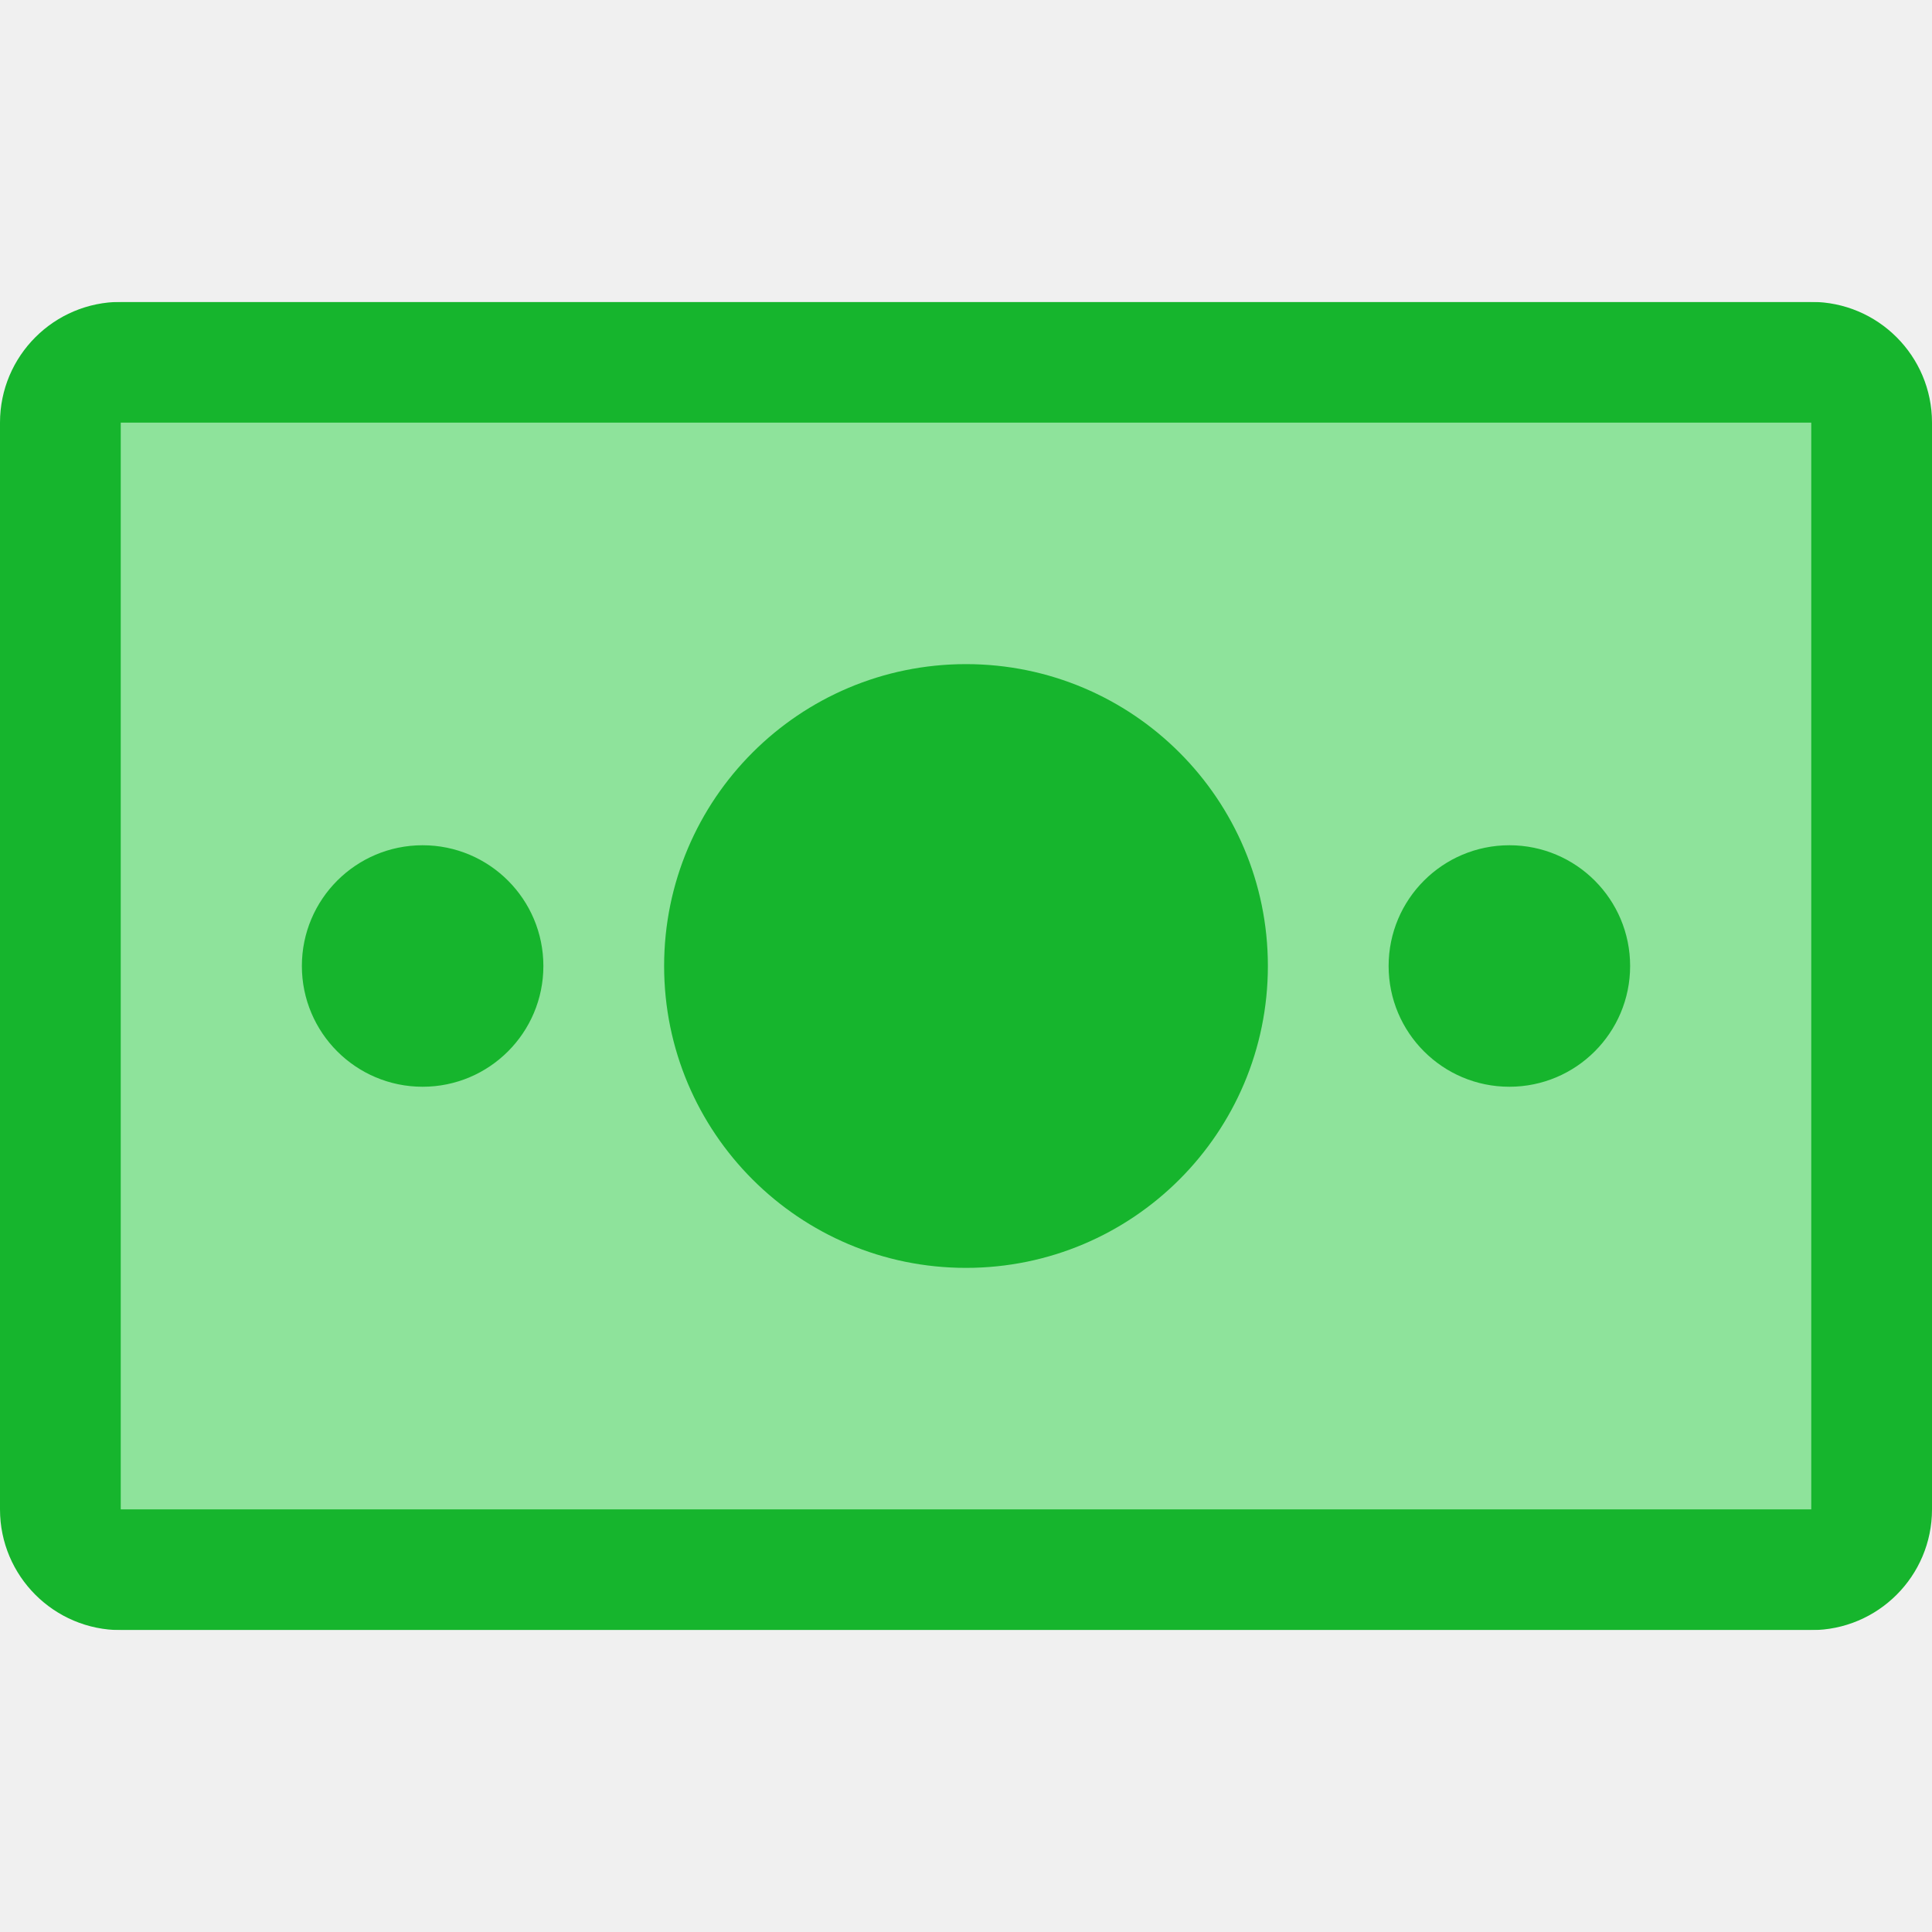
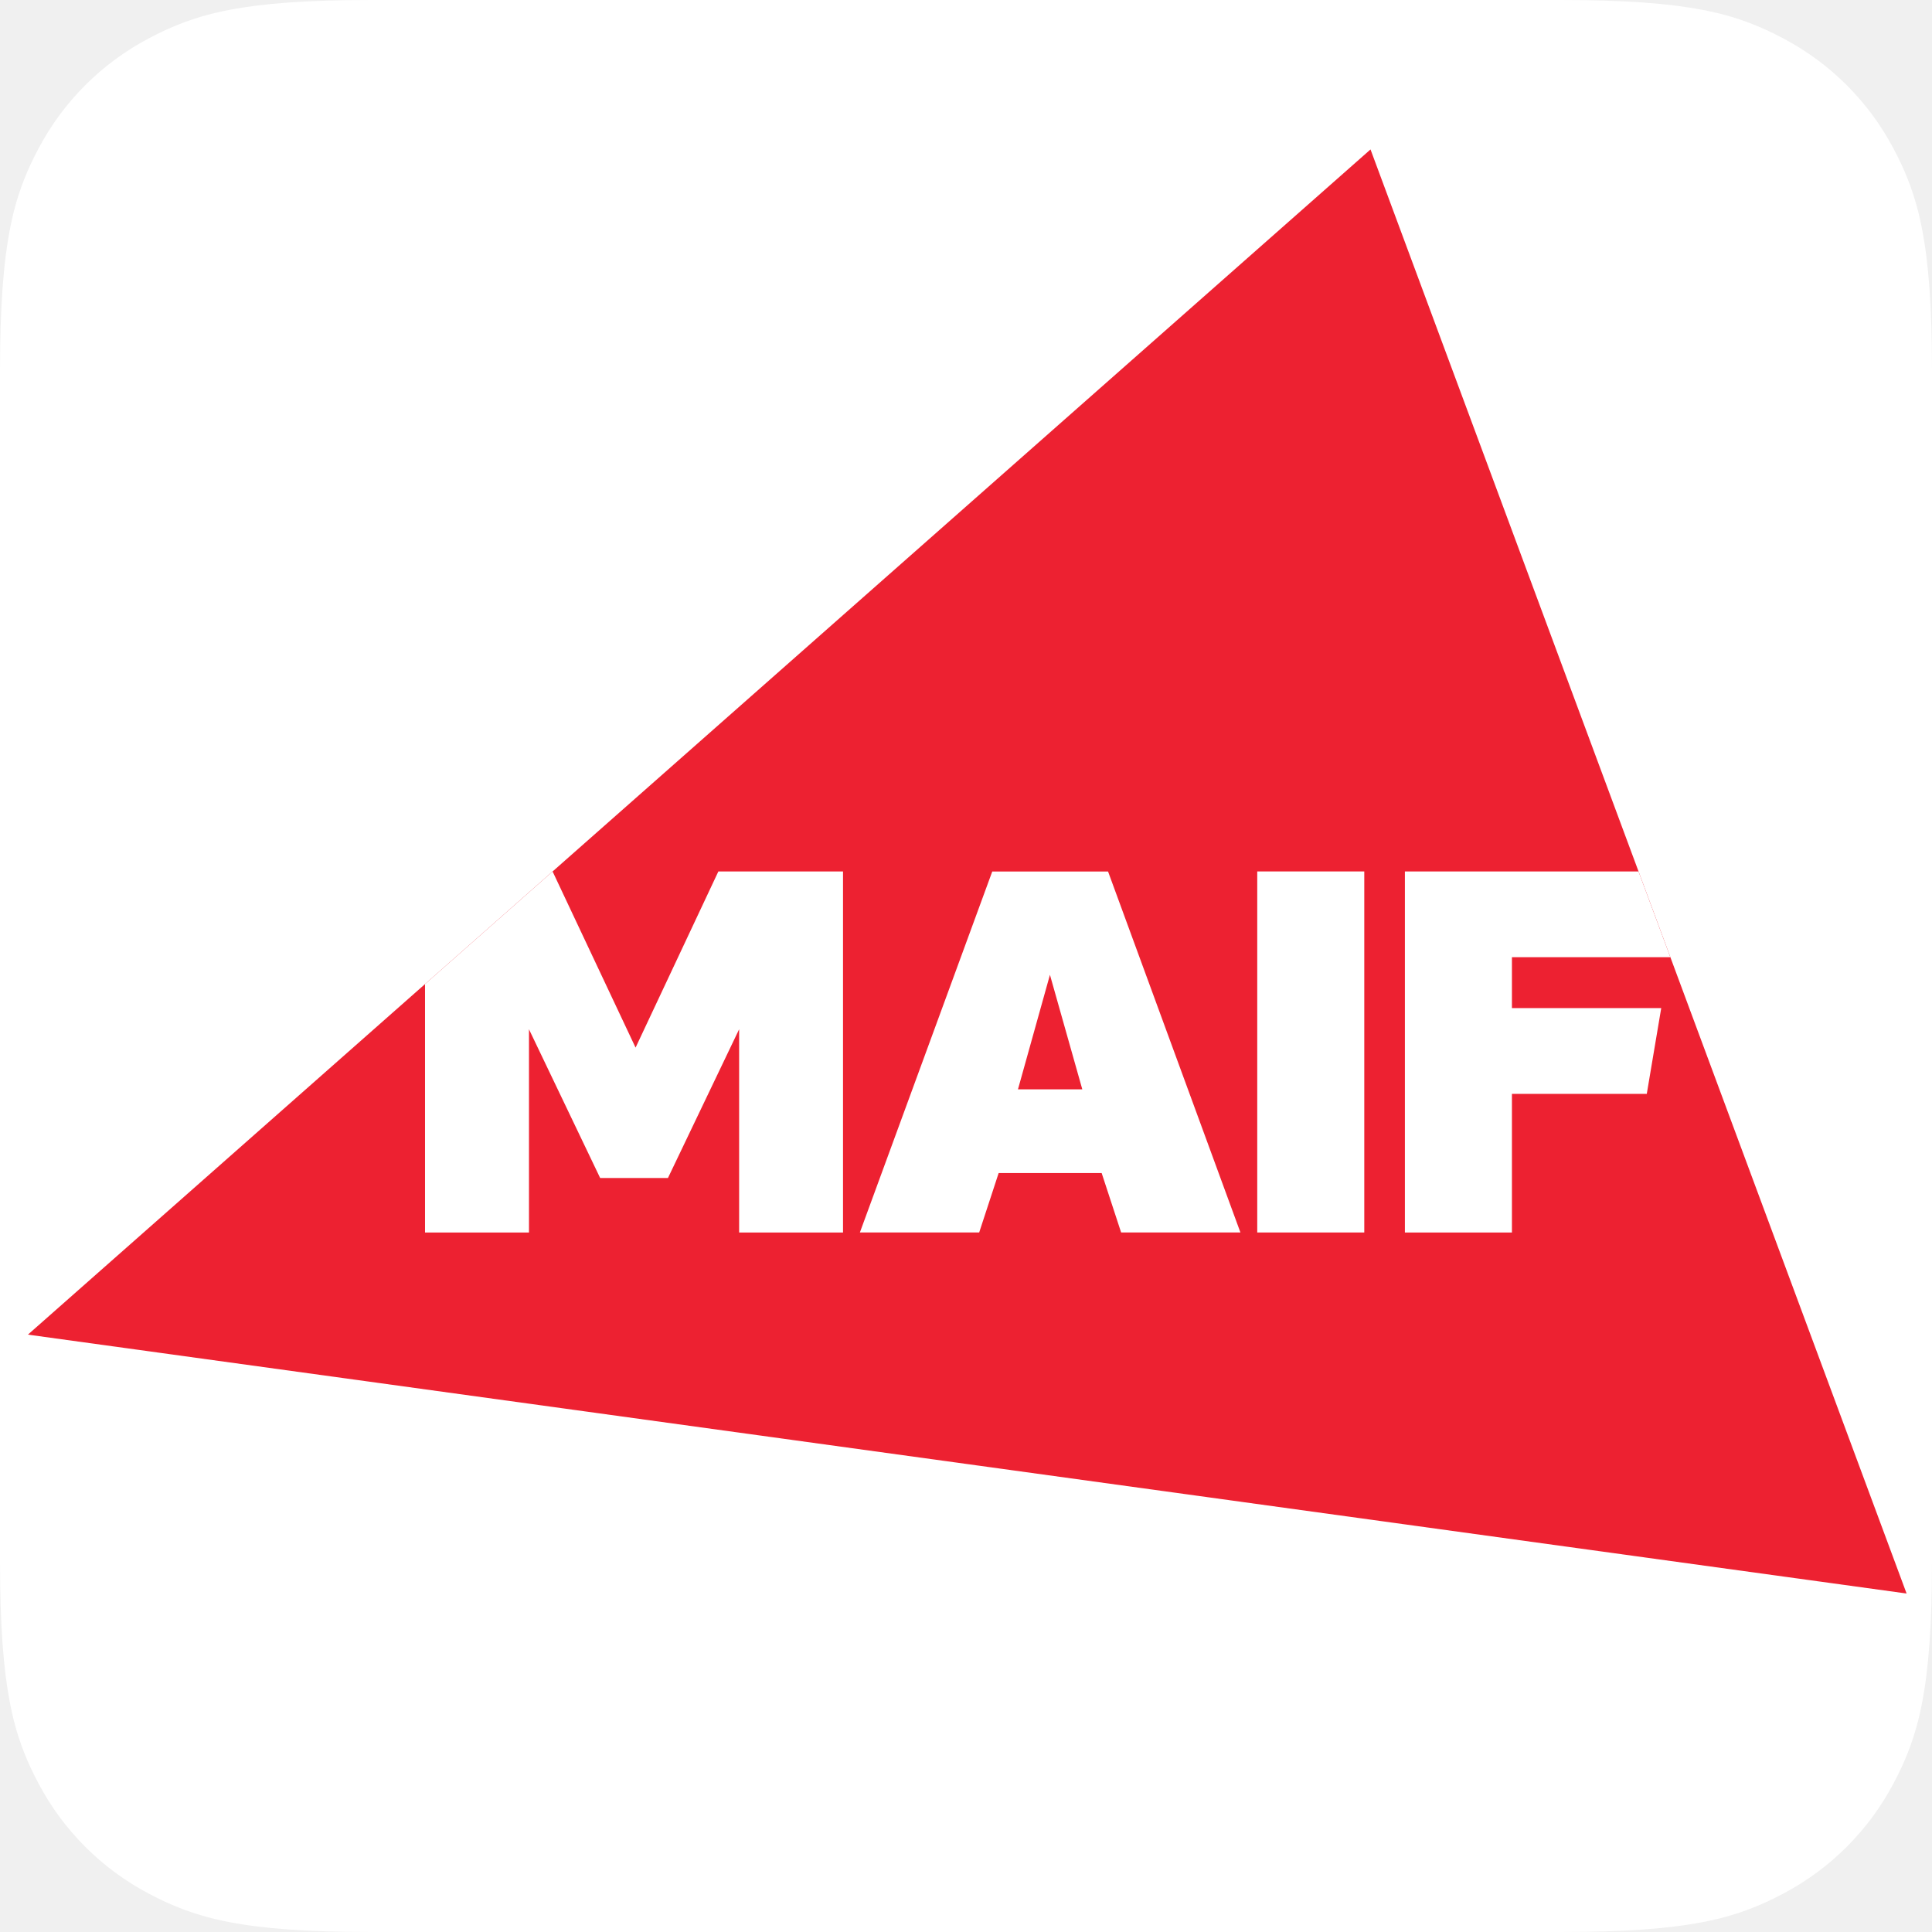
- <svg xmlns="http://www.w3.org/2000/svg" xmlns:xlink="http://www.w3.org/1999/xlink" viewBox="0 0 32 32">
-   <defs>
-     <polygon id="a" points="0 0 32 0 32 22 0 22" />
-     <polygon id="c" points="0 22 32 22 32 0 0 0" />
-   </defs>
-   <g fill="none" fill-rule="evenodd" transform="translate(0 5)">
-     <mask id="b" fill="white">
-       <use xlink:href="#a" />
-     </mask>
-     <path fill="#16B52D" d="M0 2a2 2 0 0 1 2-2h28a2 2 0 0 1 2 2v18a2 2 0 0 1-2 2H2a2 2 0 0 1-2-2V2z" mask="url(#b)" />
-     <mask id="d" fill="white">
-       <use xlink:href="#c" />
-     </mask>
-     <polygon fill="#8EE39B" points="2 20 30 20 30 2 2 2" mask="url(#d)" />
-     <path fill="#16B52D" d="M16 16a5 5 0 1 1 0-10 5 5 0 0 1 0 10zm-9-3a2 2 0 1 1 0-4 2 2 0 0 1 0 4zm18 0a2 2 0 1 1 0-4 2 2 0 0 1 0 4z" mask="url(#d)" />
+ <svg xmlns="http://www.w3.org/2000/svg" width="40px" height="40px" viewBox="0 0 40 40" version="1.1">
+   <g id="Page-1" stroke="none" stroke-width="1" fill="none" fill-rule="evenodd">
+     <g id="icon-maif" fill-rule="nonzero">
+       <path d="M7.7,0 L32.3,0 C34.98,0 35.95,0.28 36.93,0.8 C37.897,1.312 38.688,2.103 39.2,3.07 C39.72,4.05 40,5.02 40,7.69 L40,32.31 C40,34.98 39.72,35.95 39.2,36.93 C38.688,37.897 37.897,38.688 36.93,39.2 C35.95,39.72 34.98,40 32.31,40 L7.69,40 C5.02,40 4.05,39.72 3.07,39.2 C2.103,38.688 1.312,37.897 0.8,36.93 C0.28,35.95 0,34.98 0,32.31 L0,7.69 C0,5.02 0.28,4.05 0.8,3.07 C1.312,2.103 2.103,1.312 3.07,0.8 C4.05,0.28 5.02,0 7.69,0 L7.7,0 Z" id="Path" fill="#FFFFFF" />
+       <g id="Logo_Maif_2019" transform="translate(0.5, 3)">
+         <g id="g18" transform="translate(19.5, 15) scale(-1, 1) rotate(-180) translate(-19.5, -15) ">
+           <polygon id="path122" fill="#ED2131" points="27.875 29.906 0.078 5.368 38.974 0.008" />
+           <g id="g180" transform="translate(8.297872, 7.423729)" fill="#FFFFFF">
+             <polygon id="path124" points="17.232 0.059 19.448 0.059 19.448 7.534 17.232 7.534" />
+             <path d="M11.746,7.533 L9.005,0.059 L11.475,0.059 L11.878,1.289 L14.011,1.289 L14.414,0.059 L16.884,0.059 L14.143,7.533 L11.746,7.533 Z M12.278,3.023 L12.94,5.394 L13.61,3.023 L12.278,3.023 Z" id="path128" />
+             <polygon id="path168" transform="translate(4.329263, 3.796257) scale(-1, 1) rotate(-180) translate(-4.329263, -3.796257) " points="6.075 0.059 4.361 3.706 2.643 0.059 0.002 2.39 0.002 7.534 2.154 7.534 2.154 3.326 3.628 6.406 5.031 6.406 6.505 3.326 6.505 7.534 8.656 7.534 8.656 0.059" />
+             <polygon id="path173" transform="translate(23.03708, 3.796182) scale(-1, 1) rotate(-180) translate(-23.03708, -3.796182) " points="20.289 0.059 20.289 7.534 22.505 7.534 22.505 4.663 25.297 4.663 25.596 2.888 22.505 2.888 22.505 1.834 25.785 1.834 25.126 0.059" />
+           </g>
+         </g>
+       </g>
+     </g>
  </g>
</svg>
